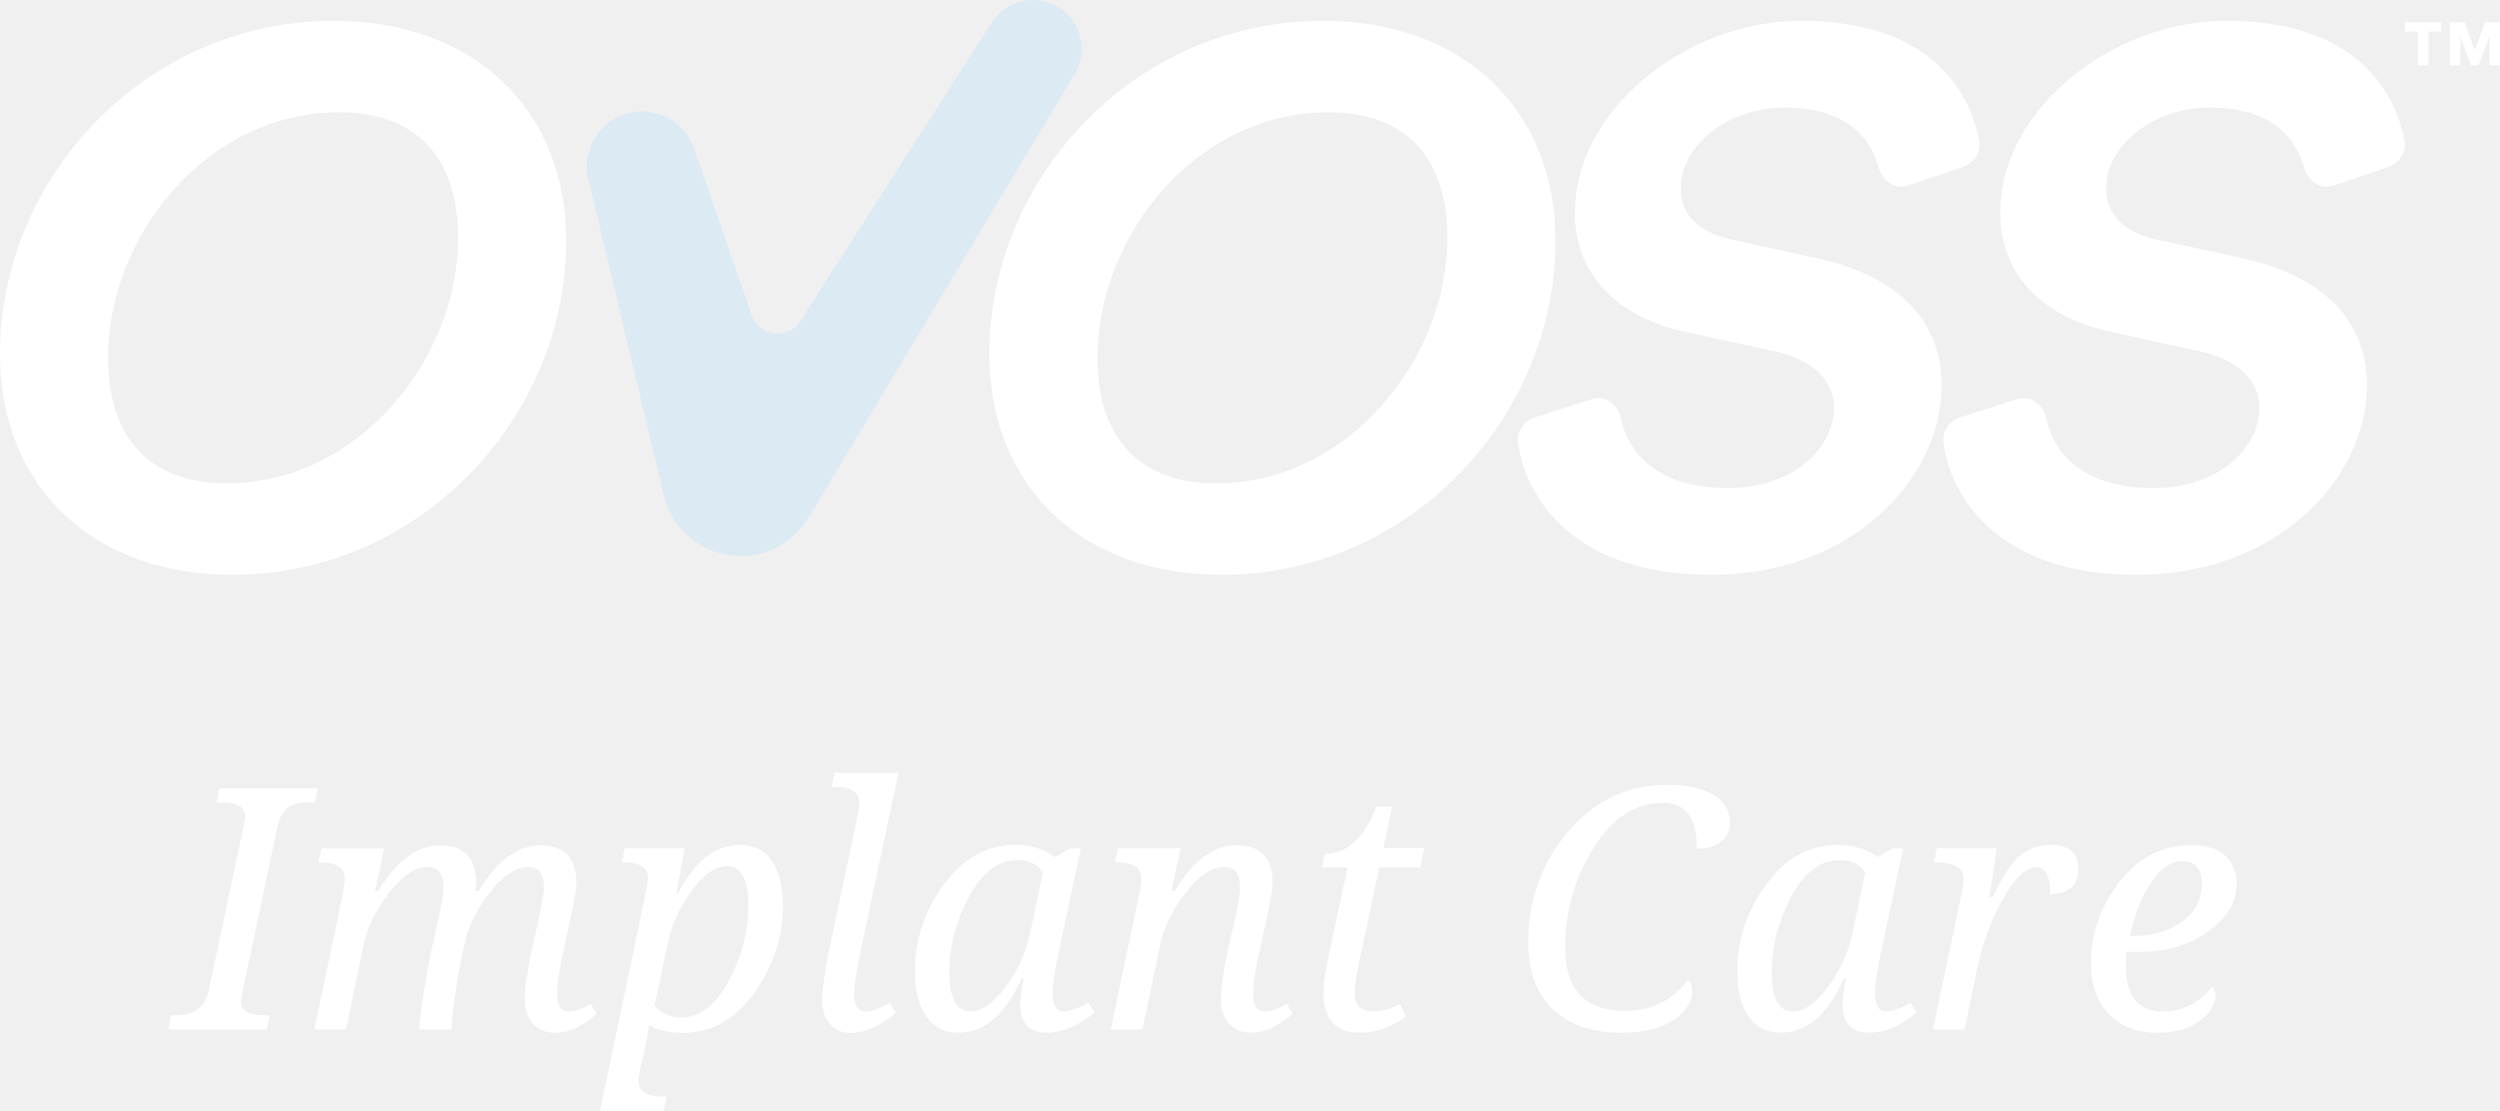
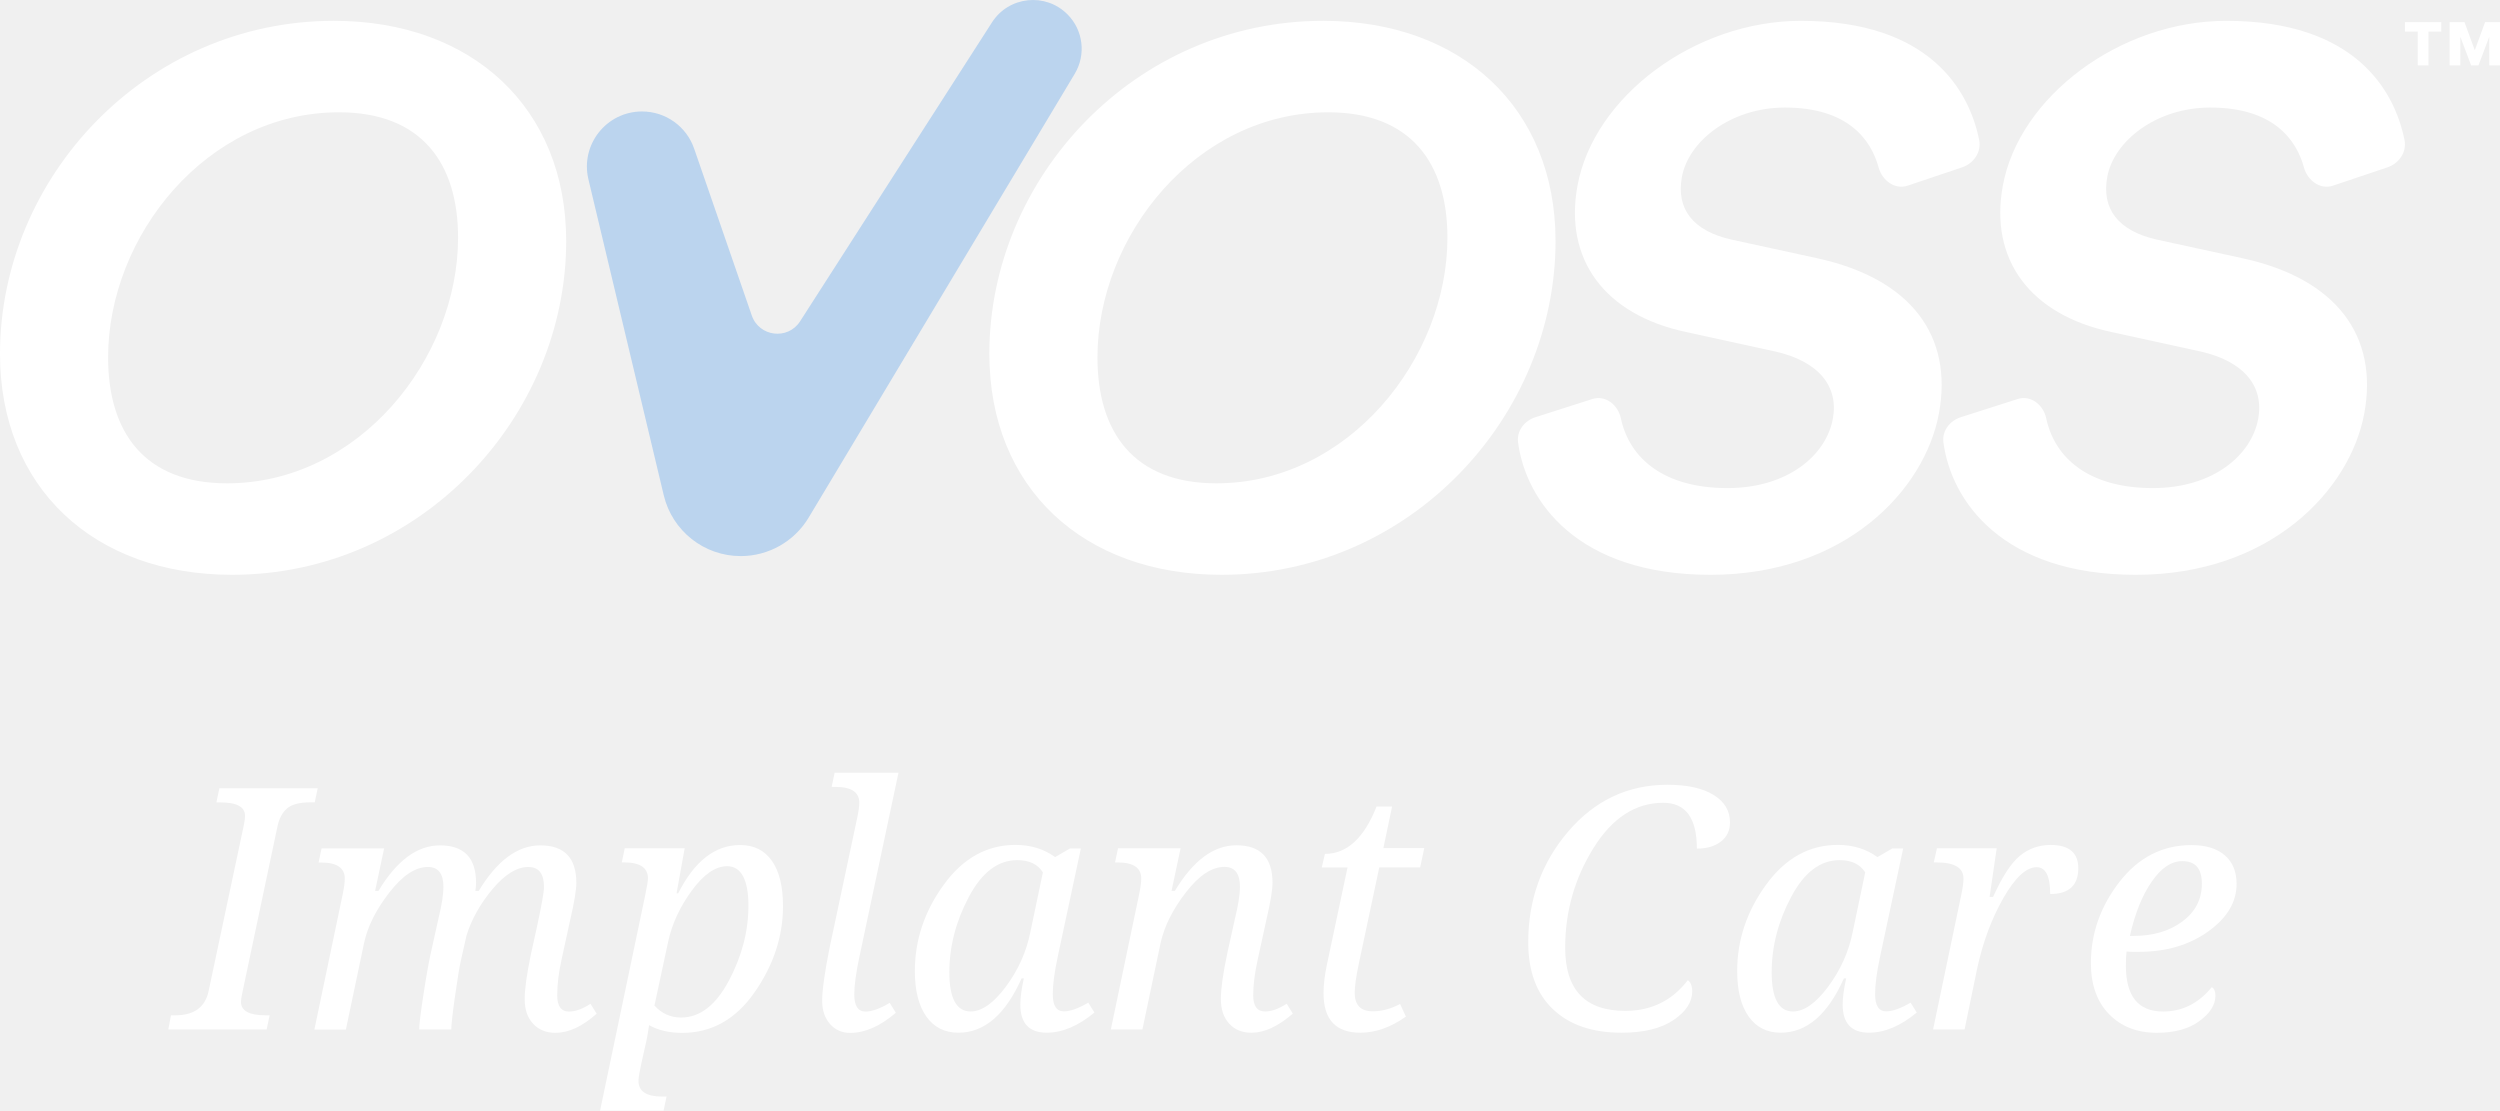
<svg xmlns="http://www.w3.org/2000/svg" width="163.643" height="72.699" viewBox="0 0 163.643 72.699">
  <g>
    <path fill="#FFFFFF" d="M37.061,15.780C37.061,27.295 27.522,37.625 15.195,37.625C6.122,37.625 0.000,31.905 0.000,23.162C0.000,11.637 9.519,1.363 21.857,1.363C30.896,1.363 37.061,7.057 37.061,15.780ZM29.984,15.556C29.984,10.686 27.595,7.351 22.190,7.351C13.533,7.351 7.076,15.449 7.076,23.396C7.076,28.274 9.432,31.637 14.862,31.637C23.495,31.637 29.984,23.480 29.984,15.556Z" />
-     <path fill="#DCEAF4" d="M48.487,36.400L48.487,36.400C46.089,36.400 44.004,34.754 43.448,32.421L38.517,11.741C37.976,9.473 39.696,7.296 42.026,7.296L42.026,7.296C43.565,7.296 44.934,8.272 45.436,9.726L49.210,20.652C49.693,22.049 51.575,22.275 52.373,21.030L64.931,1.467C66.033,-0.250 68.441,-0.505 69.878,0.943L69.878,0.943C70.906,1.978 71.100,3.579 70.350,4.830L52.930,33.884C51.994,35.445 50.307,36.400 48.487,36.400Z" />
+     <path fill="#BBD4EE" d="M48.487,36.400L48.487,36.400C46.089,36.400 44.004,34.754 43.448,32.421L38.517,11.741C37.976,9.473 39.696,7.296 42.026,7.296L42.026,7.296C43.565,7.296 44.934,8.272 45.436,9.726L49.210,20.652C49.693,22.049 51.575,22.275 52.373,21.030L64.931,1.467C66.033,-0.250 68.441,-0.505 69.878,0.943L69.878,0.943C70.906,1.978 71.100,3.579 70.350,4.830L52.930,33.884C51.994,35.445 50.307,36.400 48.487,36.400Z" />
    <path fill="#FFFFFF" d="M101.821,15.780C101.821,27.295 92.282,37.625 79.956,37.625C70.883,37.625 64.760,31.905 64.760,23.162C64.760,11.637 74.279,1.363 86.616,1.363C95.654,1.363 101.821,7.058 101.821,15.780ZM94.745,15.556C94.745,10.687 92.353,7.351 86.949,7.351C78.293,7.351 71.837,15.450 71.837,23.396C71.837,28.274 74.192,31.637 79.623,31.637C88.256,31.637 94.745,23.480 94.745,15.556Z" />
    <path fill="#FFFFFF" d="M106.097,27.380C106.663,30.032 108.943,31.949 113.076,31.949C116.995,31.949 119.531,29.821 119.974,27.409C120.365,25.281 119.036,23.647 116.198,23.007L110.368,21.733C105.031,20.596 102.371,16.980 103.258,12.151C104.327,6.330 110.930,1.364 117.883,1.364C126.345,1.364 128.904,5.953 129.551,9.162C129.710,9.951 129.194,10.698 128.431,10.955L124.869,12.153C124.028,12.435 123.203,11.814 122.968,10.959C122.470,9.139 120.962,7.040 116.841,7.040C113.289,7.040 110.523,9.238 110.093,11.581C109.715,13.640 110.769,15.128 113.405,15.699L118.952,16.905C125.134,18.254 127.844,22.016 126.919,27.052C125.994,32.088 120.765,37.626 111.967,37.626C103.212,37.626 99.871,32.770 99.368,28.955C99.269,28.206 99.787,27.538 100.506,27.309L104.234,26.118C105.089,25.845 105.910,26.502 106.097,27.380Z" />
    <path fill="#FFFFFF" d="M133.939,27.380C134.505,30.032 136.785,31.949 140.918,31.949C144.837,31.949 147.373,29.821 147.816,27.409C148.207,25.281 146.878,23.647 144.039,23.007L138.210,21.733C132.873,20.596 130.213,16.980 131.100,12.151C132.169,6.330 138.772,1.364 145.725,1.364C154.187,1.364 156.745,5.953 157.392,9.162C157.552,9.951 157.036,10.698 156.273,10.955L152.711,12.153C151.870,12.435 151.044,11.814 150.810,10.959C150.312,9.139 148.804,7.040 144.682,7.040C141.130,7.040 138.365,9.238 137.935,11.581C137.557,13.640 138.611,15.128 141.247,15.699L146.794,16.905C152.976,18.254 155.686,22.016 154.761,27.052C153.836,32.088 148.607,37.626 139.809,37.626C131.053,37.626 127.712,32.770 127.210,28.955C127.111,28.206 127.629,27.538 128.348,27.309L132.076,26.118C132.931,25.845 133.752,26.502 133.939,27.380Z" />
    <path fill="#FFFFFF" d="M158.260,2.067L157.421,2.067L157.421,1.448L159.800,1.448L159.800,2.067L158.961,2.067L158.961,4.281L158.260,4.281L158.260,2.067L158.260,2.067ZM160.343,1.448L161.319,1.448L161.993,3.290L162.667,1.448L163.643,1.448L163.643,4.280L162.942,4.280L162.942,2.438L162.928,2.438L162.234,4.280L161.753,4.280L161.059,2.438L161.045,2.438L161.045,4.280L160.343,4.280L160.343,1.448L160.343,1.448Z" />
    <path fill="#FFFFFF" d="M144.787,64.621C144.938,64.716 145.016,64.900 145.016,65.174C145.016,65.766 144.670,66.319 143.971,66.833C143.278,67.347 142.345,67.604 141.177,67.604C139.886,67.604 138.847,67.196 138.054,66.386C137.261,65.570 136.864,64.458 136.864,63.039C136.864,61.111 137.484,59.340 138.730,57.731C139.976,56.122 141.552,55.317 143.451,55.317C144.390,55.317 145.110,55.540 145.630,55.987C146.144,56.434 146.401,57.054 146.401,57.853C146.401,59.049 145.781,60.088 144.535,60.976C143.295,61.864 141.775,62.306 139.981,62.306L139.601,62.306C139.472,62.306 139.338,62.300 139.199,62.284C139.171,62.485 139.154,62.798 139.154,63.211C139.154,65.211 139.964,66.211 141.584,66.211C142.847,66.211 143.908,65.680 144.769,64.624L144.787,64.621ZM139.417,61.263L139.635,61.263C140.937,61.263 142.015,60.945 142.859,60.313C143.703,59.682 144.127,58.860 144.127,57.849C144.127,56.838 143.697,56.368 142.842,56.368C142.127,56.368 141.462,56.815 140.842,57.715C140.222,58.609 139.747,59.794 139.417,61.263L139.417,61.263Z" />
    <path fill="#FFFFFF" d="M134.199,58.514C134.199,57.346 133.903,56.765 133.311,56.765C132.629,56.765 131.903,57.441 131.132,58.788C130.367,60.135 129.797,61.660 129.428,63.358L128.596,67.386L126.534,67.386L128.395,58.497C128.479,58.089 128.524,57.754 128.524,57.502C128.524,56.804 127.937,56.452 126.764,56.452L126.580,56.452L126.787,55.525L130.698,55.525L130.234,58.710L130.463,58.710C131.055,57.391 131.636,56.497 132.212,56.023C132.787,55.548 133.458,55.308 134.223,55.308C135.435,55.308 136.039,55.816 136.039,56.833C136.039,57.956 135.424,58.520 134.201,58.520L134.201,58.514L134.199,58.514Z" />
    <path fill="#FFFFFF" d="M120.835,64.045L120.695,64.045C119.639,66.414 118.259,67.598 116.561,67.598C115.661,67.598 114.963,67.246 114.460,66.536C113.957,65.826 113.711,64.832 113.711,63.558C113.711,61.530 114.342,59.641 115.605,57.909C116.868,56.171 118.432,55.305 120.298,55.305C121.298,55.305 122.164,55.573 122.890,56.104L123.862,55.540L124.577,55.540L123.063,62.624C122.845,63.641 122.739,64.457 122.739,65.077C122.739,65.826 122.979,66.200 123.465,66.200C123.884,66.200 124.415,66.010 125.063,65.630L125.465,66.278C124.409,67.155 123.364,67.597 122.342,67.597C121.191,67.597 120.616,66.982 120.616,65.759C120.616,65.290 120.694,64.720 120.845,64.044L120.835,64.044L120.835,64.045ZM122.092,57.101C121.751,56.570 121.198,56.302 120.416,56.302C119.153,56.302 118.097,57.101 117.248,58.704C116.393,60.308 115.969,61.956 115.969,63.649C115.969,65.342 116.433,66.208 117.360,66.208C118.092,66.208 118.863,65.666 119.673,64.577C120.478,63.488 121.014,62.303 121.271,61.012L122.092,57.101L122.092,57.101Z" />
    <path fill="#FFFFFF" d="M110.476,64.157C110.672,64.297 110.767,64.537 110.767,64.889C110.767,65.593 110.359,66.224 109.538,66.772C108.717,67.325 107.588,67.599 106.147,67.599C104.225,67.599 102.722,67.085 101.649,66.057C100.571,65.029 100.034,63.571 100.034,61.682C100.034,58.888 100.906,56.469 102.649,54.430C104.392,52.391 106.560,51.368 109.152,51.368C110.443,51.368 111.448,51.591 112.163,52.033C112.884,52.474 113.241,53.078 113.241,53.832C113.241,54.357 113.045,54.776 112.649,55.084C112.252,55.391 111.727,55.548 111.073,55.548C111.073,53.548 110.341,52.548 108.872,52.548C107.051,52.548 105.525,53.543 104.296,55.526C103.067,57.509 102.452,59.677 102.452,62.035C102.452,64.795 103.765,66.169 106.385,66.169C108.089,66.169 109.458,65.499 110.480,64.158L110.476,64.158L110.476,64.157Z" />
    <path fill="#FFFFFF" d="M91.647,65.722L92.027,66.543C91.032,67.247 90.038,67.599 89.043,67.599C87.439,67.599 86.635,66.739 86.635,65.018C86.635,64.465 86.708,63.845 86.853,63.157L88.205,56.782L86.518,56.782L86.725,55.894C88.166,55.894 89.289,54.860 90.105,52.793L91.122,52.793L90.552,55.514L93.228,55.514L92.960,56.777L90.284,56.777L88.943,63.085C88.764,63.934 88.675,64.571 88.675,64.985C88.675,65.790 89.066,66.197 89.854,66.197C90.452,66.197 91.055,66.035 91.659,65.711L91.647,65.722Z" />
    <path fill="#FFFFFF" d="M74.774,67.387L72.712,67.387L74.573,58.498C74.657,58.090 74.702,57.755 74.702,57.503C74.702,56.805 74.188,56.453 73.160,56.453L72.987,56.453L73.183,55.526L77.278,55.526L76.686,58.314L76.904,58.314C78.100,56.325 79.441,55.330 80.932,55.330C82.508,55.330 83.295,56.146 83.295,57.783C83.295,58.252 83.161,59.062 82.893,60.213L82.323,62.828C82.127,63.716 82.032,64.487 82.032,65.152C82.032,65.856 82.289,66.208 82.809,66.208C83.234,66.208 83.703,66.040 84.223,65.700L84.625,66.348C83.658,67.186 82.759,67.600 81.926,67.600C81.311,67.600 80.825,67.404 80.462,67.008C80.099,66.611 79.914,66.075 79.914,65.399C79.914,64.723 80.054,63.723 80.333,62.404L80.841,60.113C81.059,59.219 81.165,58.532 81.165,58.051C81.165,57.179 80.824,56.744 80.148,56.744C79.327,56.744 78.489,57.297 77.628,58.409C76.768,59.521 76.214,60.622 75.969,61.728L74.779,67.388L74.774,67.387Z" />
    <path fill="#FFFFFF" d="M67.008,64.045L66.868,64.045C65.812,66.414 64.432,67.598 62.734,67.598C61.834,67.598 61.136,67.246 60.633,66.536C60.130,65.826 59.884,64.832 59.884,63.558C59.884,61.530 60.515,59.641 61.778,57.909C63.041,56.171 64.605,55.305 66.471,55.305C67.471,55.305 68.337,55.573 69.063,56.104L70.035,55.540L70.750,55.540L69.236,62.624C69.018,63.641 68.912,64.457 68.912,65.077C68.912,65.826 69.152,66.200 69.638,66.200C70.057,66.200 70.588,66.010 71.236,65.630L71.638,66.278C70.582,67.155 69.537,67.597 68.515,67.597C67.364,67.597 66.789,66.982 66.789,65.759C66.789,65.290 66.867,64.720 67.018,64.044L67.008,64.044L67.008,64.045ZM68.265,57.101C67.924,56.570 67.371,56.302 66.589,56.302C65.326,56.302 64.270,57.101 63.421,58.704C62.566,60.308 62.142,61.956 62.142,63.649C62.142,65.342 62.606,66.208 63.533,66.208C64.265,66.208 65.036,65.666 65.846,64.577C66.651,63.488 67.187,62.303 67.444,61.012L68.265,57.101Z" />
    <path fill="#FFFFFF" d="M54.437,51.508L54.633,50.581L58.812,50.581L56.253,62.638C56.030,63.688 55.918,64.504 55.918,65.091C55.918,65.840 56.164,66.214 56.650,66.214C57.075,66.214 57.605,66.024 58.237,65.644L58.639,66.292C57.617,67.169 56.616,67.611 55.644,67.611C55.113,67.611 54.672,67.415 54.331,67.030C53.990,66.639 53.817,66.136 53.817,65.516C53.817,64.818 53.979,63.655 54.303,62.035L56.108,53.543C56.203,53.102 56.248,52.772 56.248,52.548C56.248,51.855 55.728,51.509 54.695,51.509L54.437,51.508Z" />
    <path fill="#FFFFFF" d="M43.632,71.772L43.436,72.699L39.279,72.699L42.218,58.670C42.347,58.050 42.414,57.664 42.414,57.502C42.414,56.804 41.900,56.452 40.872,56.452L40.699,56.452L40.895,55.525L44.817,55.525L44.286,58.475L44.392,58.475C45.459,56.363 46.806,55.313 48.443,55.313C49.343,55.313 50.035,55.654 50.521,56.341C51.007,57.023 51.253,58.017 51.253,59.313C51.253,61.291 50.633,63.174 49.398,64.945C48.163,66.722 46.582,67.610 44.649,67.610C43.805,67.610 43.085,67.442 42.487,67.102C42.420,67.577 42.358,67.934 42.303,68.169L42.000,69.521C41.866,70.136 41.793,70.543 41.793,70.750C41.793,71.432 42.307,71.778 43.335,71.778L43.626,71.778L43.632,71.772ZM42.833,65.817C43.308,66.342 43.889,66.605 44.582,66.605C45.811,66.605 46.856,65.800 47.711,64.191C48.566,62.582 48.990,60.945 48.990,59.280C48.990,57.615 48.526,56.699 47.599,56.699C46.834,56.699 46.063,57.230 45.286,58.291C44.509,59.353 43.995,60.459 43.744,61.604L42.839,65.817L42.833,65.817L42.833,65.817Z" />
    <path fill="#FFFFFF" d="M29.546,67.387L27.440,67.387C27.440,67.057 27.535,66.292 27.719,65.091C27.903,63.890 28.065,62.996 28.194,62.409L28.702,60.118C28.920,59.224 29.026,58.537 29.026,58.056C29.026,57.184 28.685,56.749 28.009,56.749C27.188,56.749 26.344,57.308 25.478,58.431C24.612,59.548 24.059,60.649 23.830,61.733L22.640,67.393L20.578,67.393L22.439,58.504C22.523,58.096 22.568,57.761 22.568,57.509C22.568,56.811 22.054,56.459 21.026,56.459L20.853,56.459L21.049,55.532L25.144,55.532L24.552,58.320L24.770,58.320C25.966,56.331 27.307,55.336 28.798,55.336C30.374,55.336 31.161,56.152 31.161,57.789C31.161,57.968 31.144,58.147 31.116,58.320L31.334,58.320C32.535,56.331 33.882,55.336 35.362,55.336C36.938,55.336 37.725,56.152 37.725,57.789C37.725,58.258 37.591,59.068 37.323,60.219L36.753,62.834C36.563,63.689 36.474,64.465 36.474,65.158C36.474,65.851 36.731,66.214 37.239,66.214C37.664,66.214 38.133,66.046 38.653,65.706L39.055,66.354C38.116,67.192 37.217,67.606 36.356,67.606C35.753,67.606 35.267,67.410 34.898,67.014C34.529,66.617 34.345,66.081 34.345,65.405C34.345,64.729 34.485,63.729 34.764,62.410L35.144,60.684C35.451,59.265 35.608,58.388 35.608,58.058C35.608,57.186 35.267,56.751 34.580,56.751C33.826,56.751 33.044,57.237 32.233,58.204C31.428,59.171 30.859,60.187 30.535,61.243L30.177,62.830C30.082,63.232 29.954,64.020 29.786,65.193C29.618,66.366 29.540,67.098 29.540,67.383L29.546,67.387Z" />
    <path fill="#FFFFFF" d="M20.797,51.592L20.601,52.519L20.310,52.519C19.606,52.519 19.098,52.653 18.785,52.921C18.478,53.189 18.265,53.586 18.159,54.111L15.868,64.956C15.801,65.263 15.773,65.470 15.773,65.571C15.773,66.163 16.304,66.459 17.371,66.459L17.650,66.459L17.454,67.386L11.018,67.386L11.191,66.459L11.482,66.459C12.706,66.459 13.432,65.928 13.655,64.872L15.957,54.027C16.013,53.753 16.041,53.547 16.041,53.412C16.041,52.820 15.510,52.524 14.443,52.524L14.164,52.524L14.360,51.597L20.796,51.597L20.797,51.592Z" />
  </g>
</svg>
